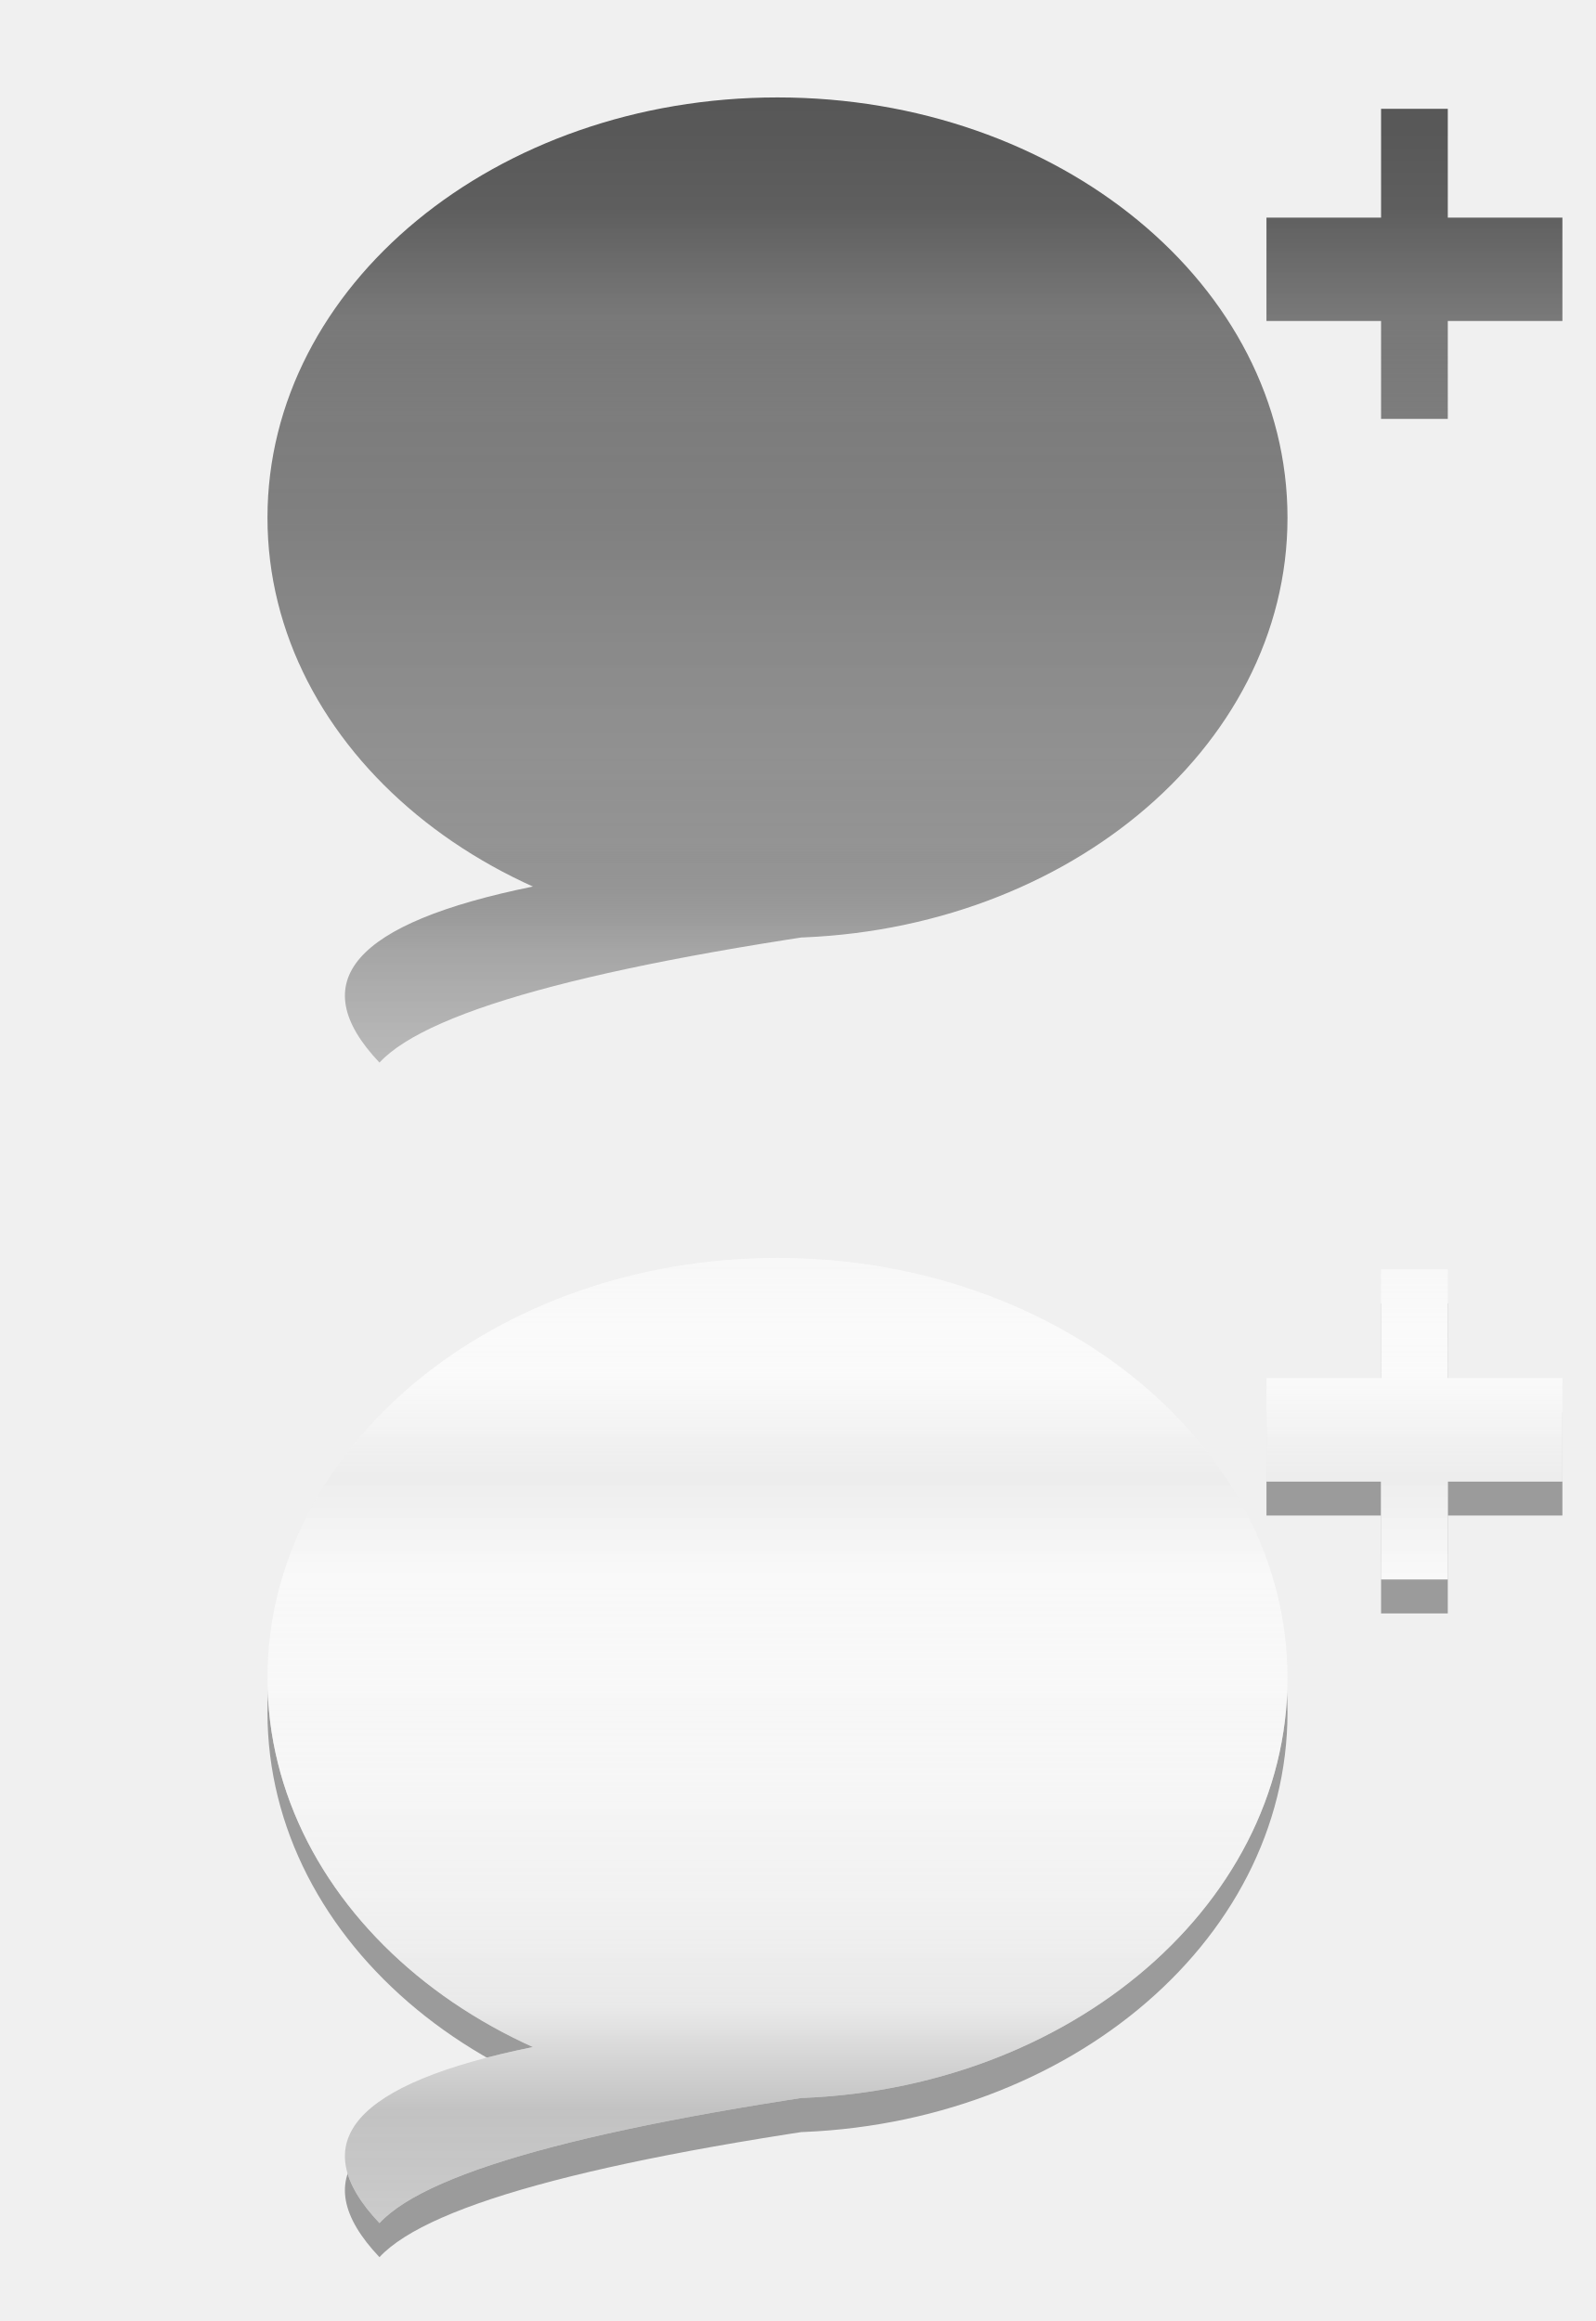
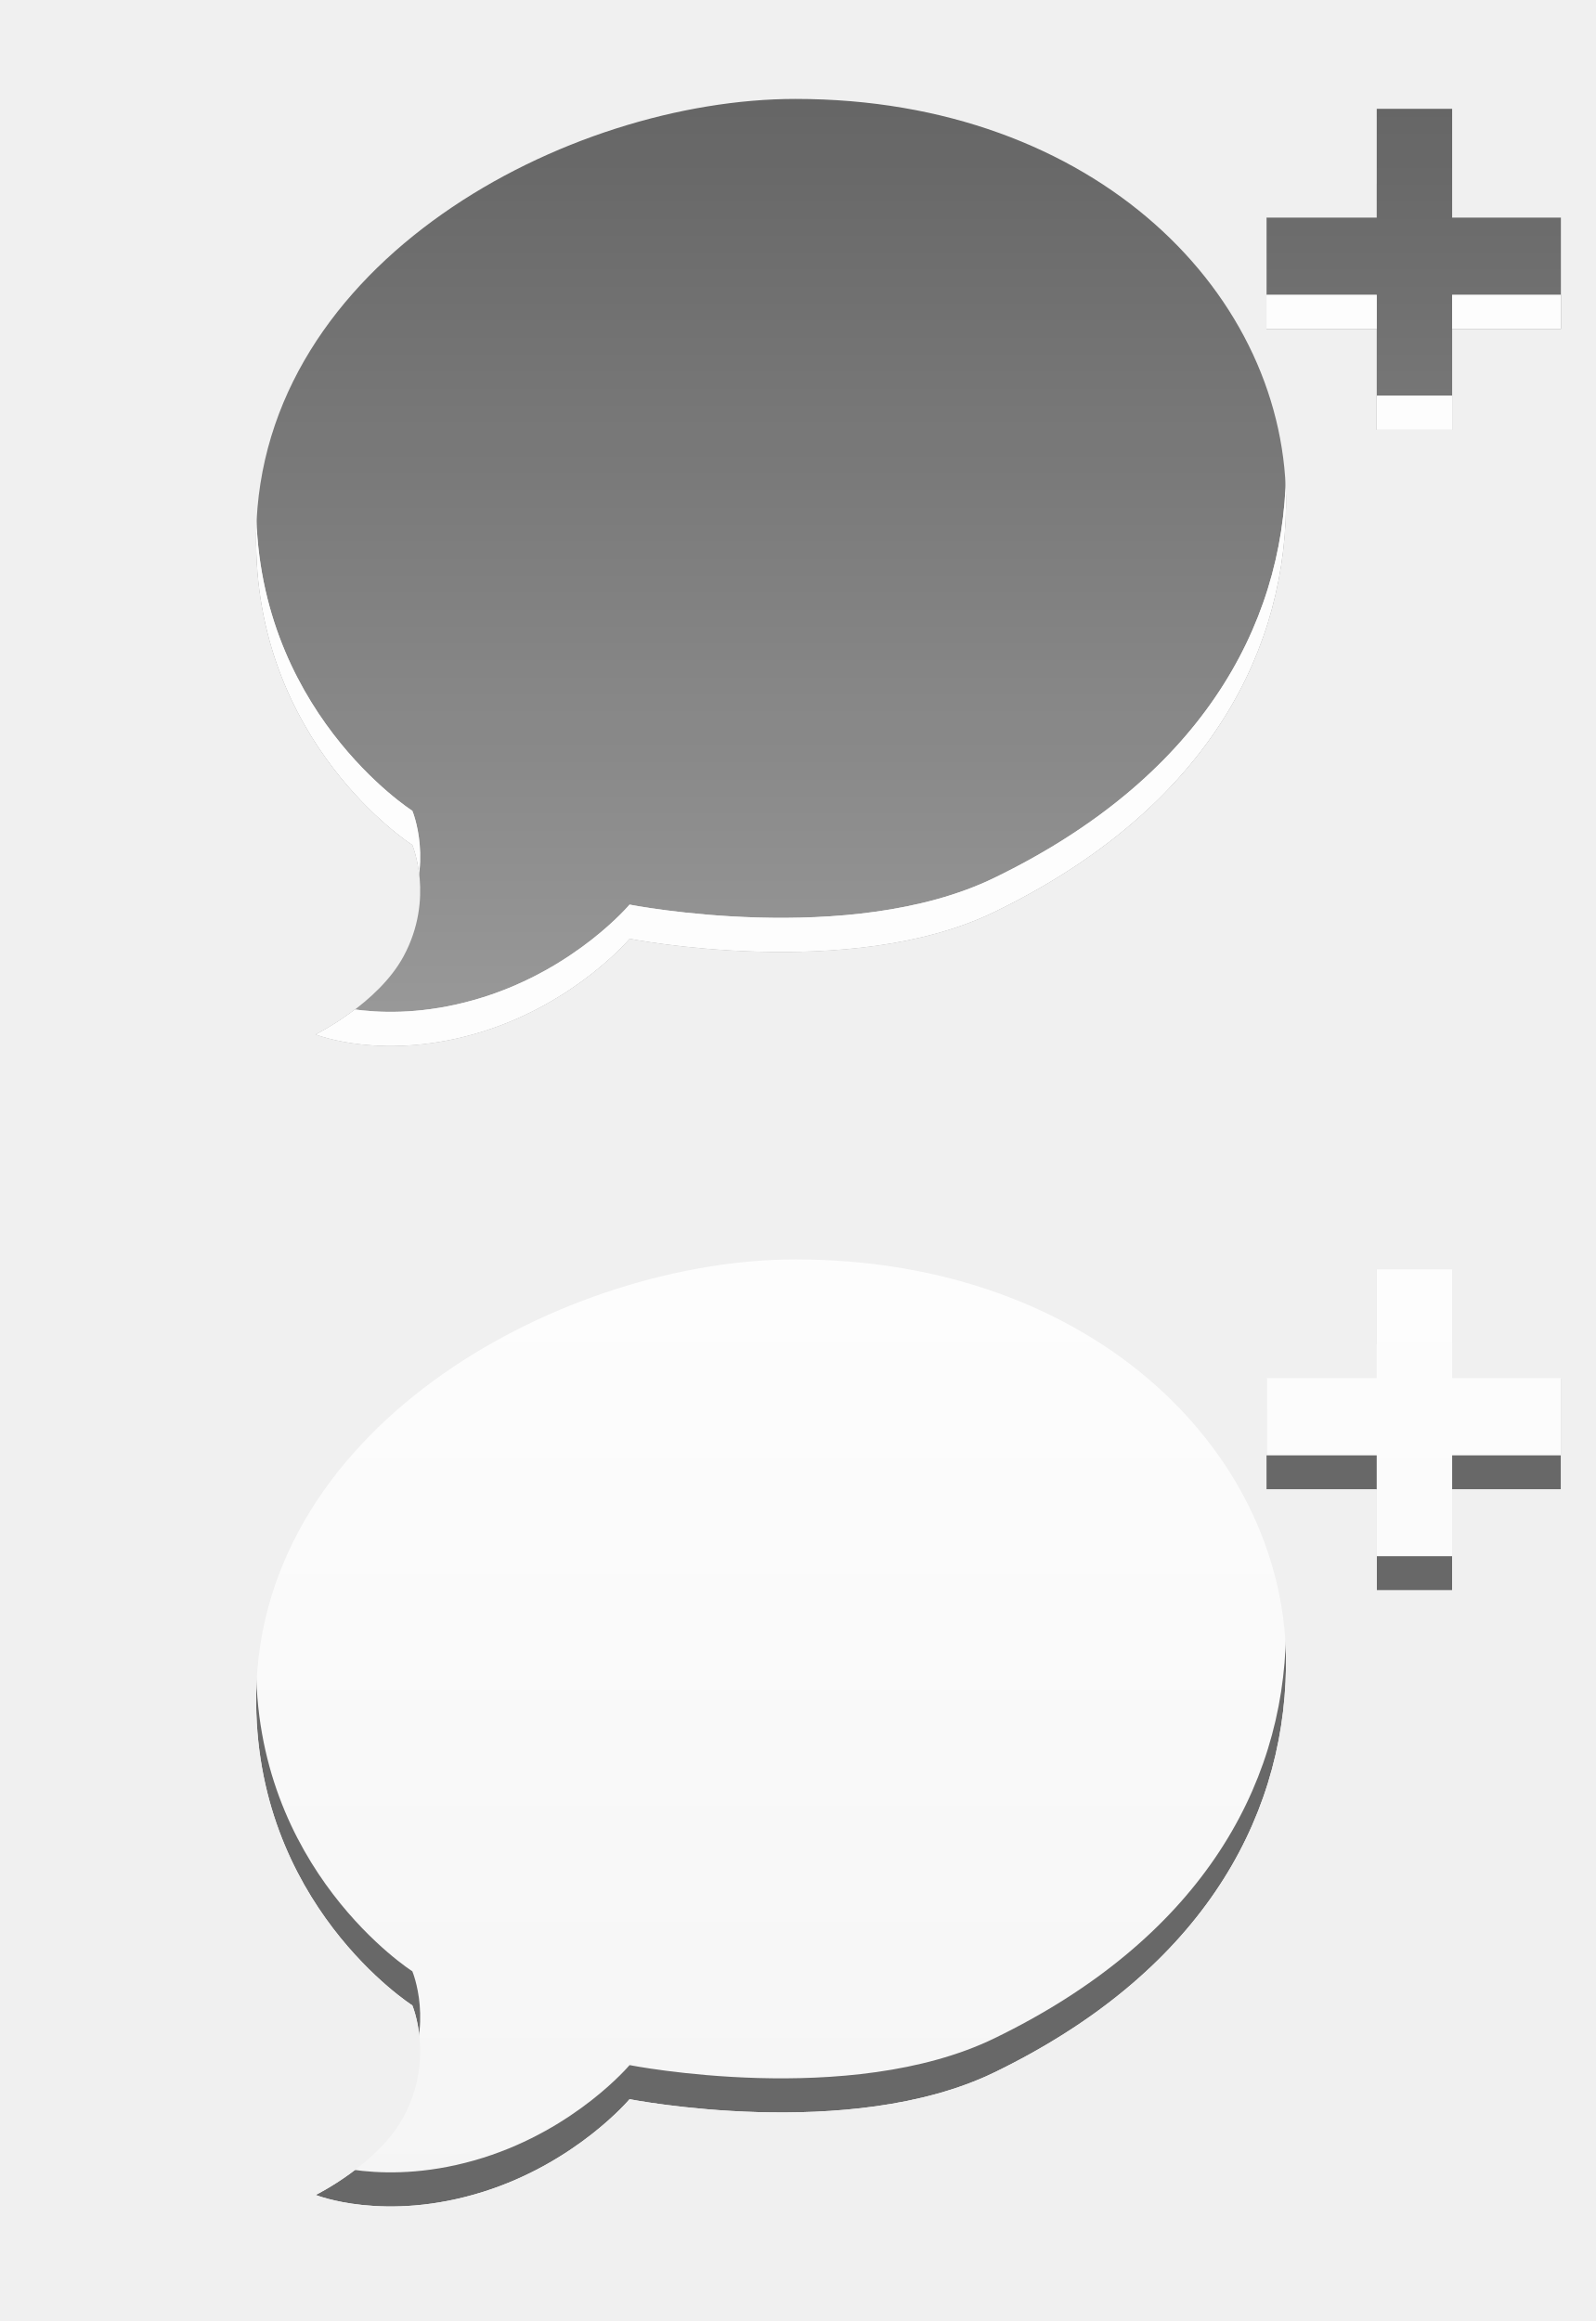
<svg xmlns="http://www.w3.org/2000/svg" width="44" height="64" viewBox="0 0 44 64">
  <defs>
    <linearGradient id="fdn" gradientUnits="userSpaceOnUse" x1="0" y1="0" x2="0" y2="32">
-       <stop offset="0.000" stop-color="#000000" stop-opacity="0.659" />
-       <stop offset="0.091" stop-color="#000000" stop-opacity="0.659" />
-       <stop offset="0.182" stop-color="#000000" stop-opacity="0.624" />
-       <stop offset="0.273" stop-color="#242424" stop-opacity="0.604" />
-       <stop offset="0.364" stop-color="#090909" stop-opacity="0.514" />
-       <stop offset="0.455" stop-color="#030303" stop-opacity="0.486" />
-       <stop offset="0.545" stop-color="#090909" stop-opacity="0.463" />
-       <stop offset="0.636" stop-color="#141414" stop-opacity="0.451" />
-       <stop offset="0.727" stop-color="#252525" stop-opacity="0.471" />
-       <stop offset="0.818" stop-color="#838383" stop-opacity="0.706" />
-       <stop offset="0.909" stop-color="#979797" stop-opacity="0.647" />
-       <stop offset="1.000" stop-color="#979797" stop-opacity="0.647" />
+       <stop offset="0" stop-color="#000000" stop-opacity="0.62" />
+       <stop offset="1" stop-color="#000000" stop-opacity="0.344" />
    </linearGradient>
    <linearGradient id="fup" gradientUnits="userSpaceOnUse" x1="0" y1="0" x2="0" y2="32">
-       <stop offset="0.000" stop-color="#f9f9f9" stop-opacity="0.922" />
-       <stop offset="0.091" stop-color="#f9f9f9" stop-opacity="0.922" />
-       <stop offset="0.182" stop-color="#fdfdfd" stop-opacity="0.835" />
-       <stop offset="0.273" stop-color="#ececec" stop-opacity="0.761" />
-       <stop offset="0.364" stop-color="#fdfdfd" stop-opacity="0.722" />
-       <stop offset="0.455" stop-color="#fcfcfc" stop-opacity="0.659" />
-       <stop offset="0.545" stop-color="#fafafa" stop-opacity="0.592" />
-       <stop offset="0.636" stop-color="#f3f3f3" stop-opacity="0.549" />
-       <stop offset="0.727" stop-color="#e3e3e3" stop-opacity="0.486" />
-       <stop offset="0.818" stop-color="#909090" stop-opacity="0.49" />
-       <stop offset="0.909" stop-color="#a5a5a5" stop-opacity="0.51" />
-       <stop offset="1.000" stop-color="#a5a5a5" stop-opacity="0.51" />
+       <stop offset="0" stop-color="#ffffff" stop-opacity="0.937" />
+       <stop offset="1" stop-color="#ffffff" stop-opacity="0.271" />
    </linearGradient>
-     <path id="g" d="M7.375,14.275 A14.062,11.588 0 1 1 35.500,14.275 A14.062,11.588 0 1 1 7.375,14.275 Z M25.476,25.374 Q12.550,27.050 10.463,29.300 Q7.287,25.950 14.698,24.445 Z M38.08,3.00 L39.92,3.00 L39.92,11.55 L38.08,11.55 Z M34.92,6.00 L43.08,6.00 L43.08,8.85 L34.92,8.85 Z" />
-     <mask id="m" maskUnits="userSpaceOnUse" x="-8" y="-8" width="60" height="80">
+     <path id="g" d="M8.705,28.524 C8.705,28.524 10.423,27.679 11.130,26.365 C11.991,24.766 11.369,23.297 11.369,23.297 C11.369,23.297 11.369,23.297 11.369,23.297 C11.369,23.297 6.976,20.497 7.064,14.704 C7.178,7.195 15.675,2.728 21.936,2.728 C30.222,2.728 35.547,8.168 35.459,13.981 C35.394,18.303 32.991,22.443 27.414,25.147 C23.431,27.078 17.359,25.884 17.359,25.884 C17.359,25.884 15.893,27.629 13.323,28.438 C10.608,29.293 8.705,28.524 8.705,28.524 Z M37.96,3.00 L40.04,3.00 L40.04,11.85 L37.96,11.85 Z M34.92,6.00 L43.04,6.00 L43.04,9.07 L34.92,9.07 Z" />
+     <mask id="e" maskUnits="userSpaceOnUse" x="-8" y="-8" width="60" height="80">
+       <use href="#g" fill="#ffffff" fill-rule="nonzero" />
+       <use href="#g" fill="#000000" fill-rule="nonzero" transform="translate(0,-0.94)" />
+     </mask>
+     <mask id="n" maskUnits="userSpaceOnUse" x="-8" y="-8" width="60" height="80">
      <rect x="-8" y="-8" width="60" height="80" fill="#ffffff" />
-       <use href="#g" fill="#000000" />
+       <use href="#g" fill="#000000" fill-rule="nonzero" />
+       <use href="#g" fill="#ffffff" fill-rule="nonzero" transform="translate(0,-0.94)" />
    </mask>
  </defs>
  <g>
-     <g mask="url(#m)">
-       <use href="#g" fill="#ffffff" fill-opacity="0.000" fill-rule="nonzero" transform="translate(0,0.94)" />
+     <g mask="url(#n)">
+       <use href="#g" fill="url(#fdn)" fill-opacity="0.970" fill-rule="nonzero" />
    </g>
-     <use href="#g" fill="url(#fdn)" fill-opacity="0.970" fill-rule="nonzero" />
+     <g mask="url(#e)">
+       <use href="#g" fill="#ffffff" fill-opacity="0.894" fill-rule="nonzero" />
+     </g>
  </g>
  <g transform="translate(0,32)">
-     <g mask="url(#m)">
-       <use href="#g" fill="#000000" fill-opacity="0.355" fill-rule="nonzero" transform="translate(0,0.94)" />
+     <g mask="url(#n)">
+       <use href="#g" fill="url(#fup)" fill-opacity="1.000" fill-rule="nonzero" />
    </g>
-     <use href="#g" fill="url(#fup)" fill-opacity="0.970" fill-rule="nonzero" />
+     <g mask="url(#e)">
+       <use href="#g" fill="#000000" fill-opacity="0.565" fill-rule="nonzero" />
+     </g>
  </g>
</svg>
